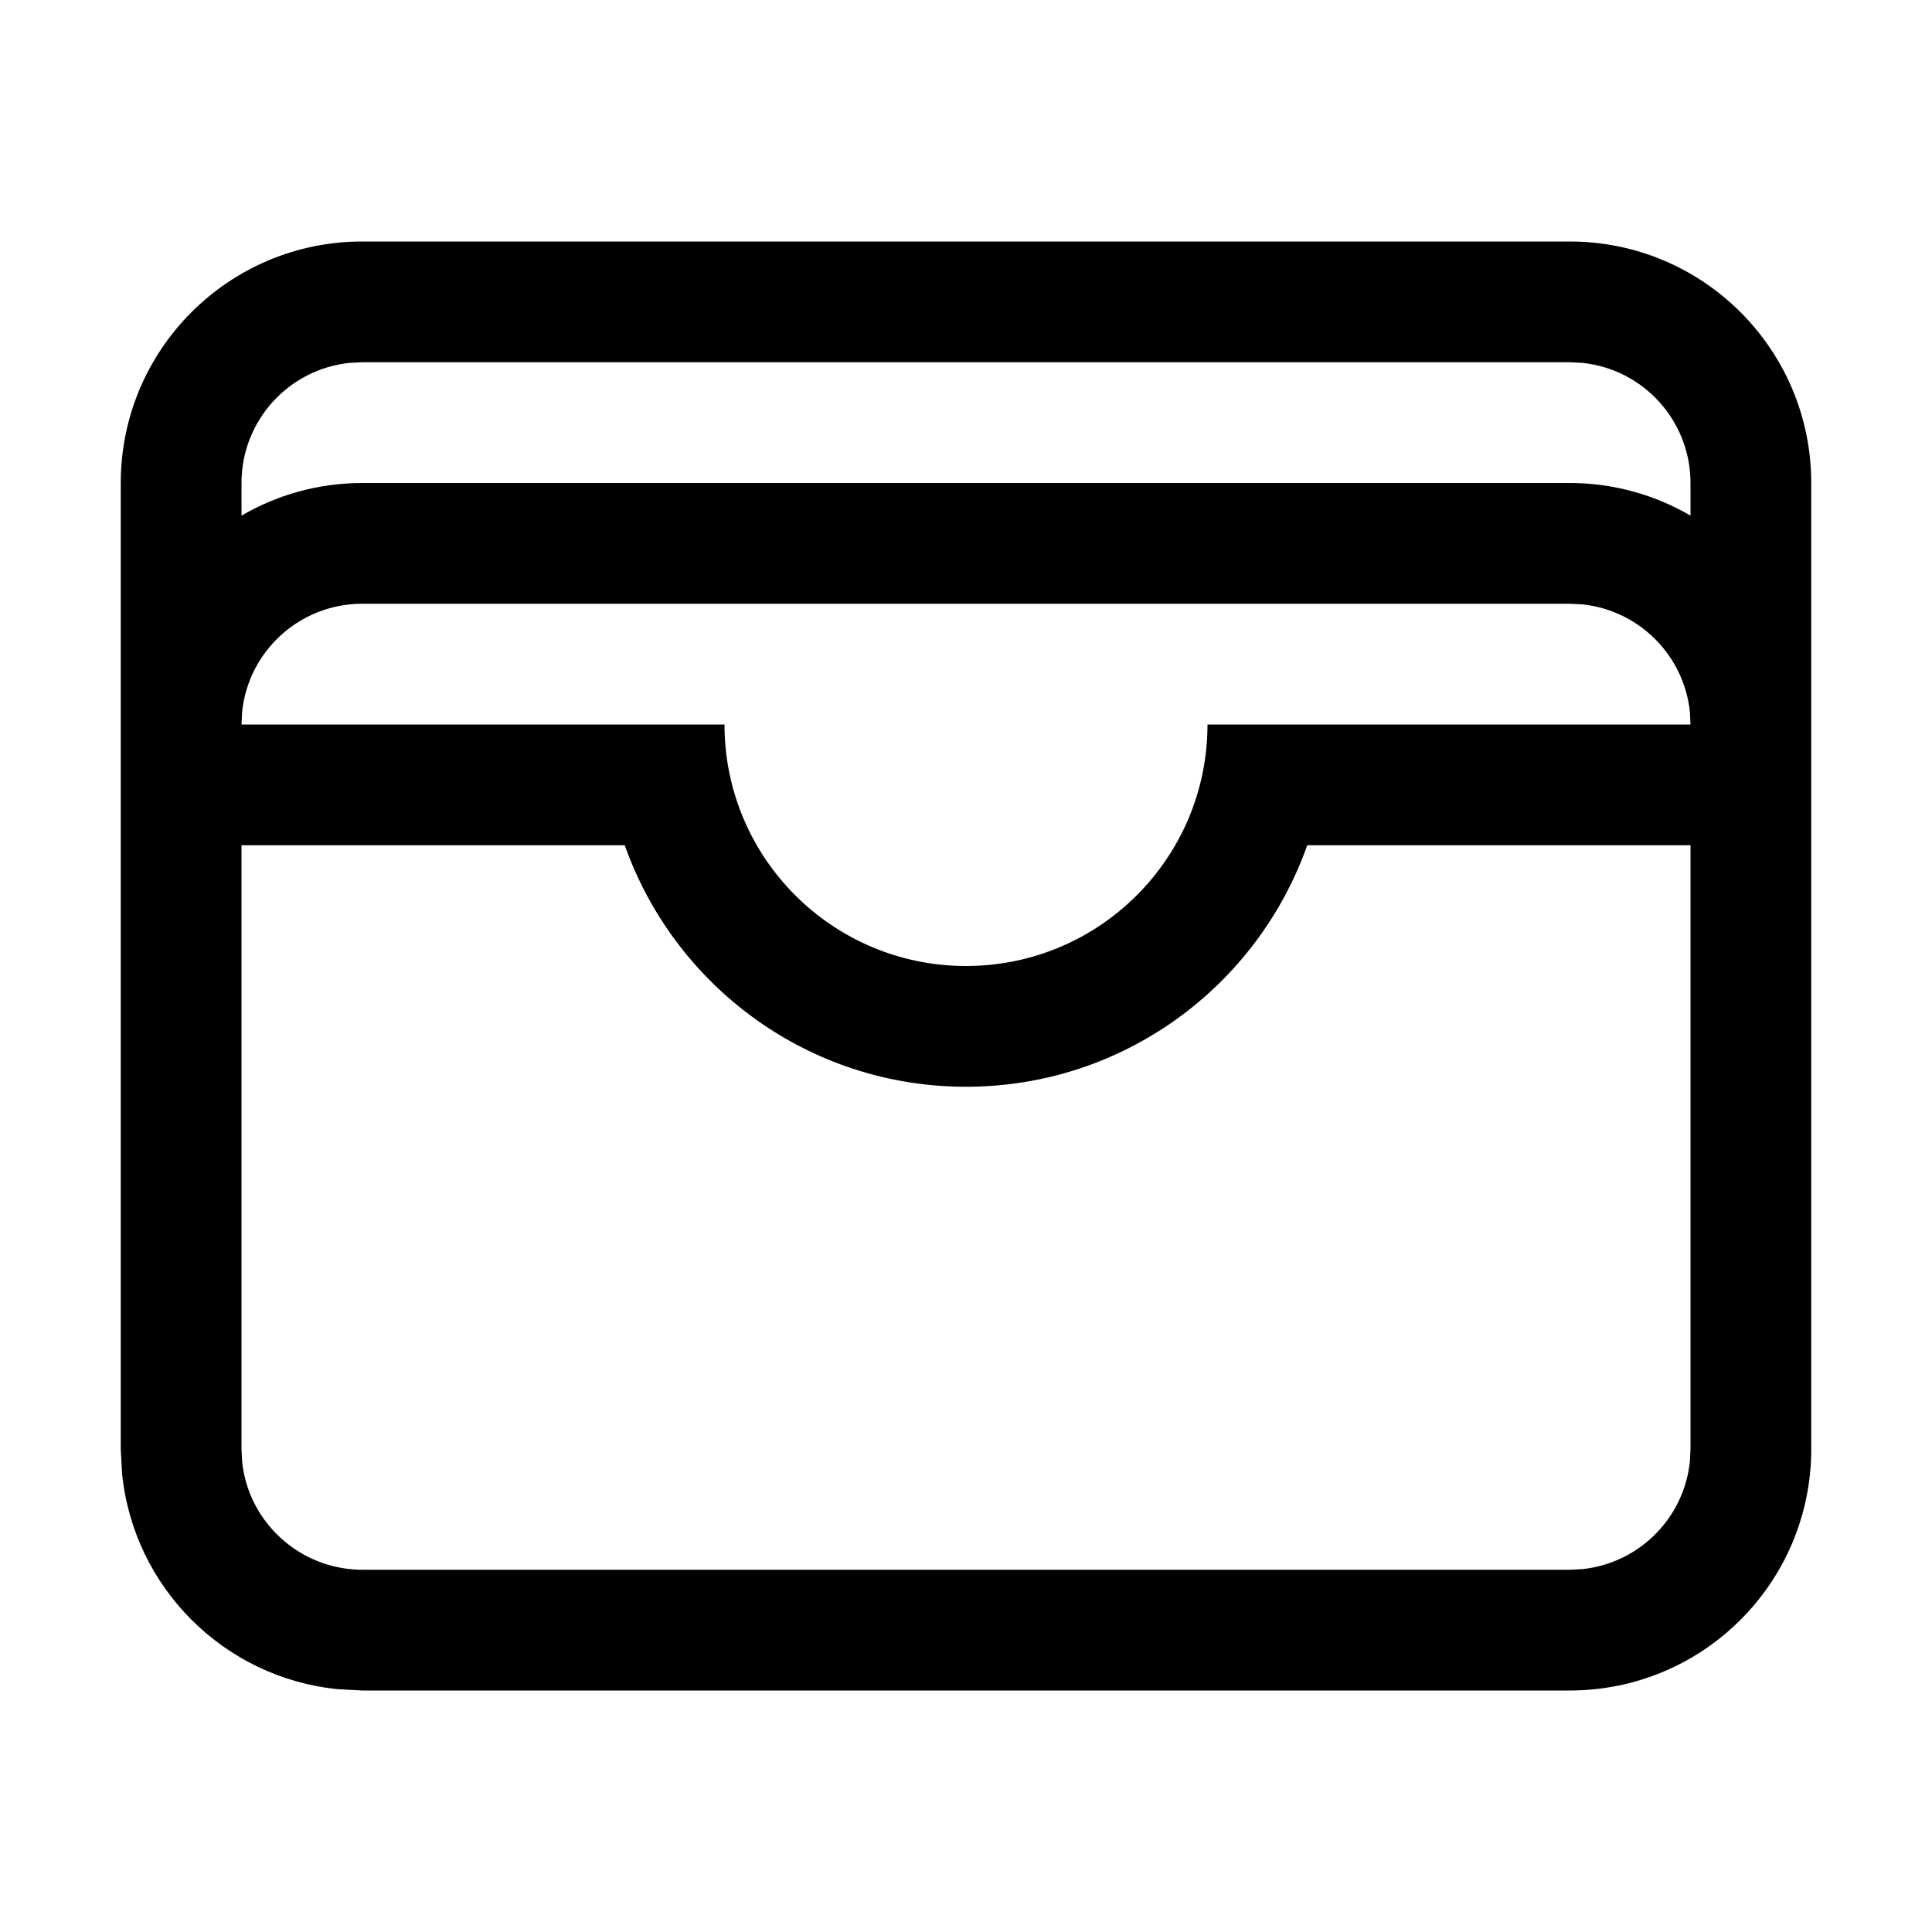
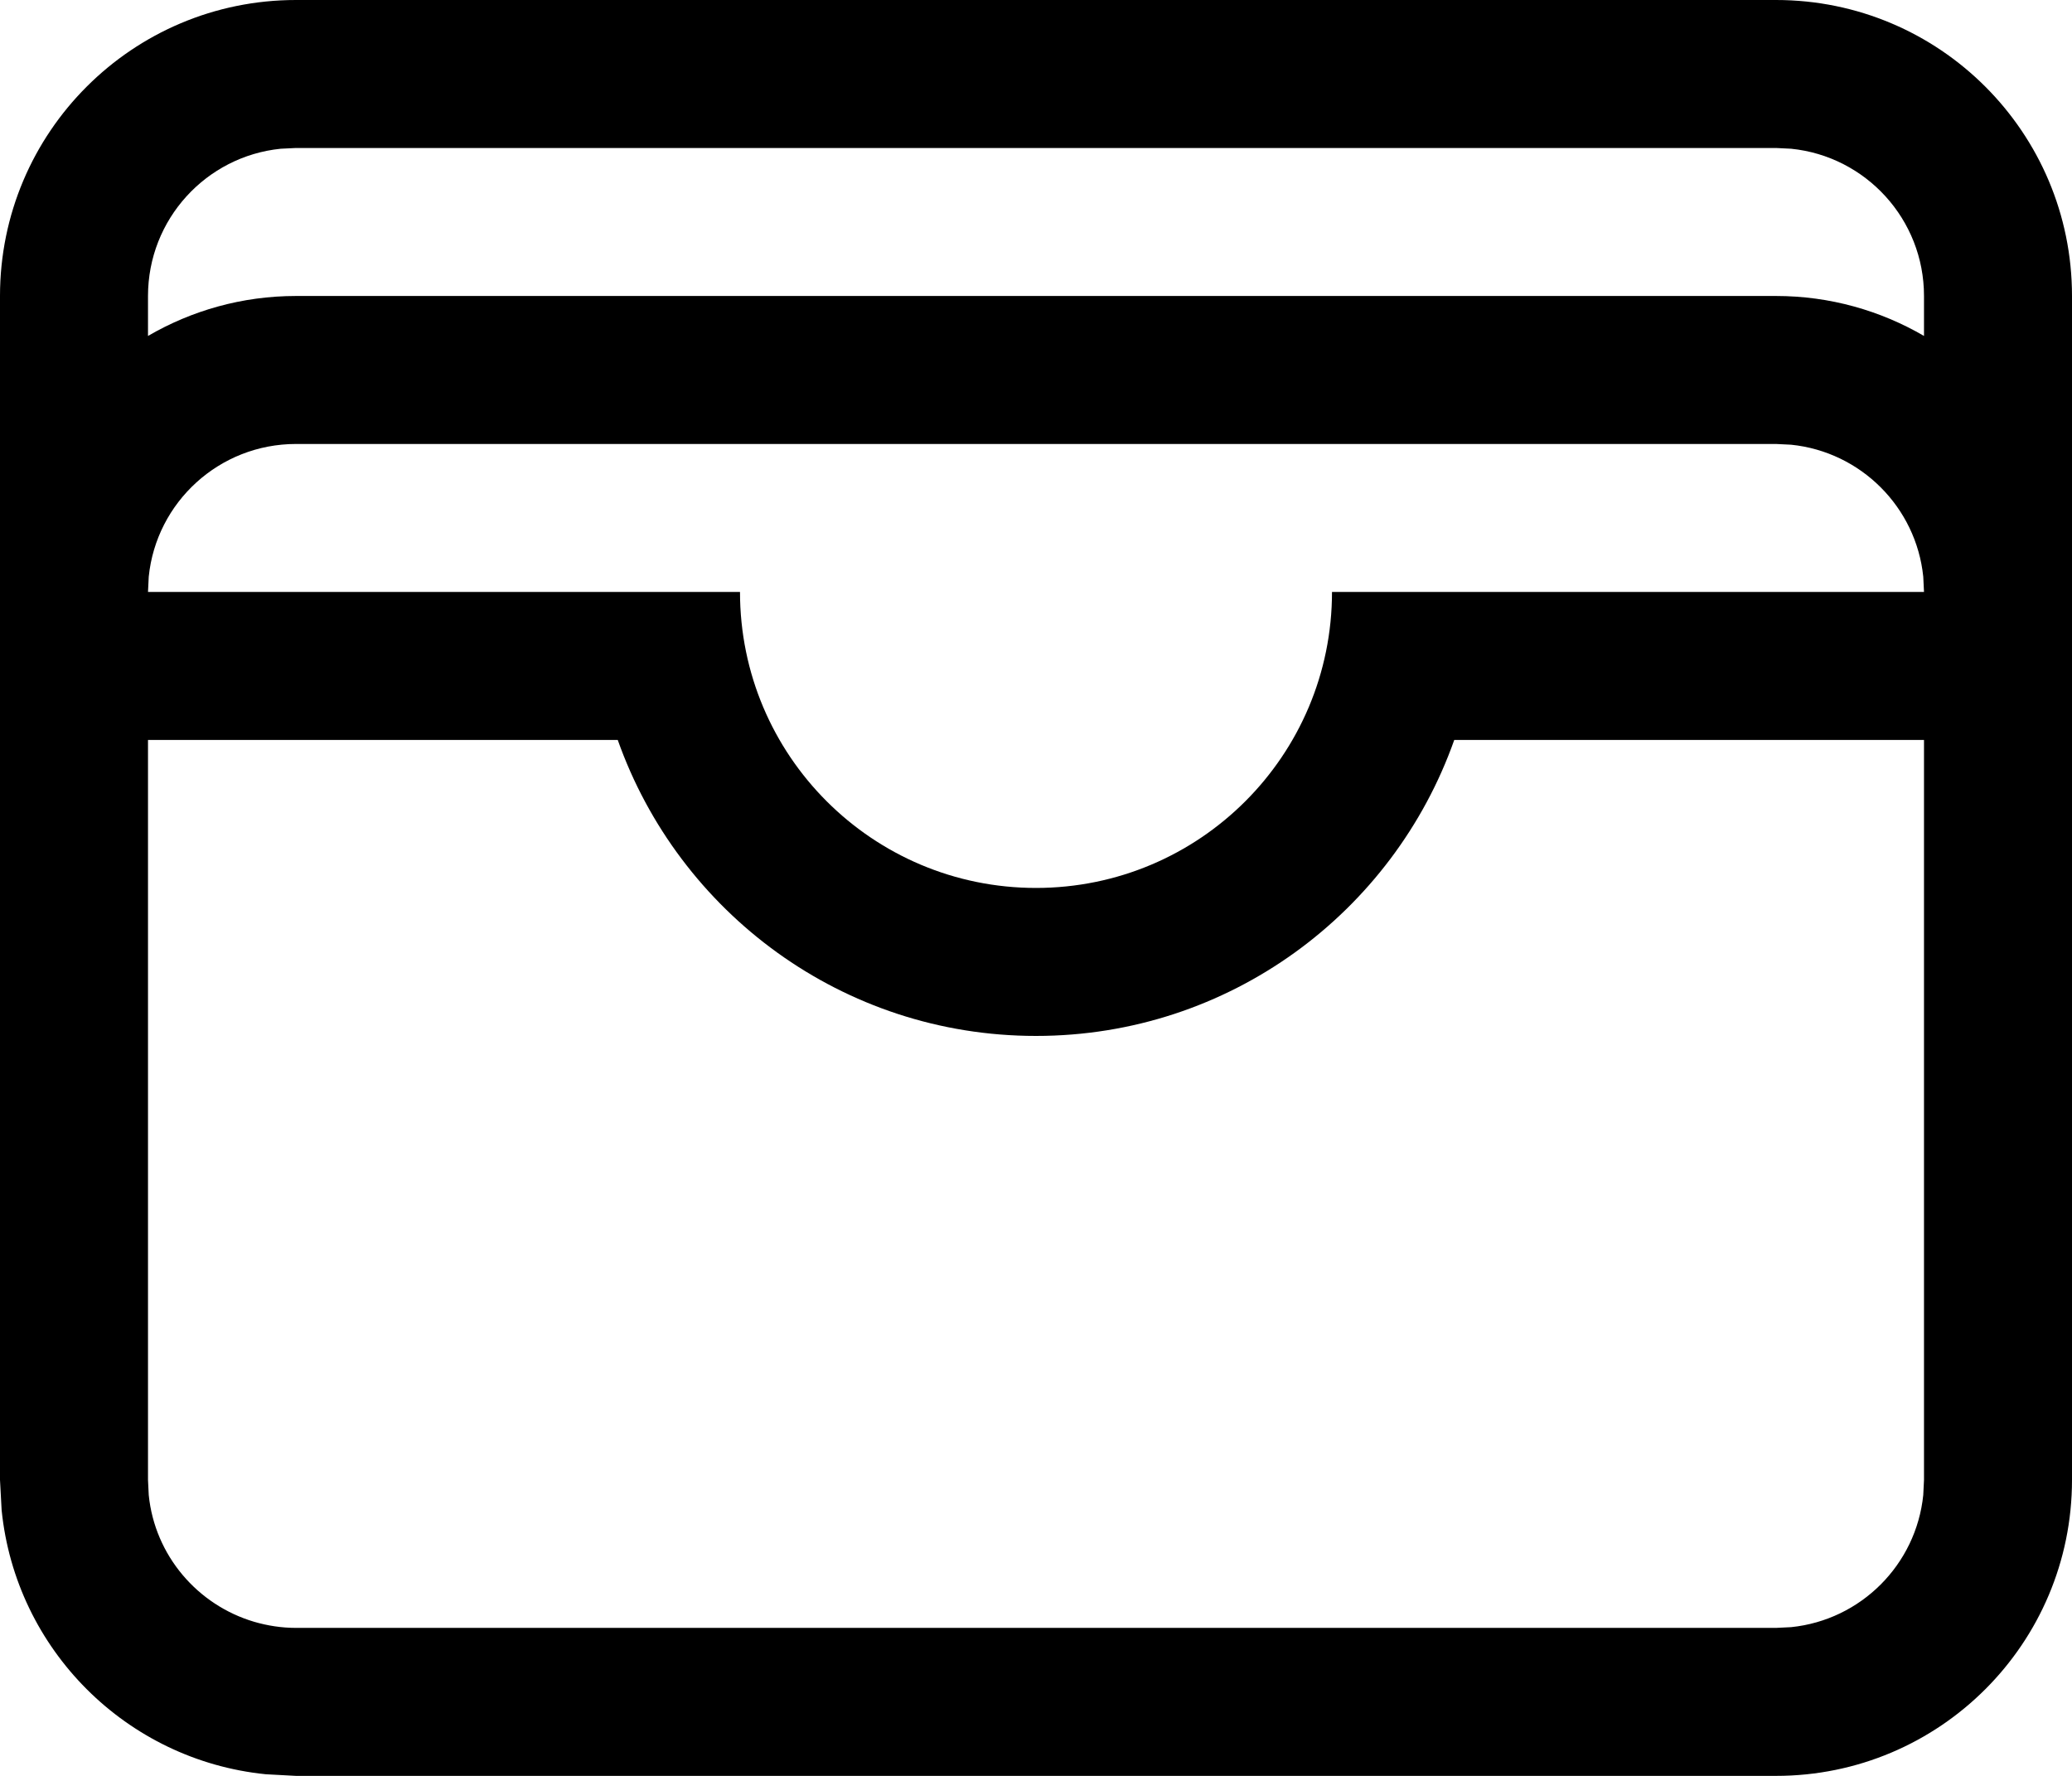
- <svg xmlns="http://www.w3.org/2000/svg" width="16" height="16" viewBox="0 0 16 16" fill="none">
-   <path fill-rule="evenodd" clip-rule="evenodd" d="M13 2C14.105 2 15 2.895 15 4V12C15 13.105 14.105 14 13 14H3L2.796 13.989C1.854 13.894 1.106 13.146 1.011 12.204L1 12V4C1 2.895 1.895 2 3 2H13ZM10.826 7C10.414 8.165 9.306 9 8 9C6.694 9 5.586 8.165 5.174 7H2V12L2.005 12.102C2.046 12.511 2.335 12.846 2.718 12.959C2.807 12.985 2.902 13 3 13H13L13.102 12.995C13.573 12.947 13.947 12.573 13.995 12.102L14 12V7H10.826ZM3 5C2.482 5 2.056 5.393 2.005 5.897L2 6H6C6 7.105 6.895 8 8 8C9.105 8 10 7.105 10 6H14L13.995 5.897C13.947 5.427 13.573 5.053 13.102 5.005L13 5H3ZM2.897 3.005C2.393 3.056 2 3.482 2 4V4.27C2.294 4.099 2.635 4 3 4H13C13.365 4 13.706 4.099 14 4.27V4C14 3.482 13.607 3.056 13.102 3.005L13 3H3L2.897 3.005Z" fill="black" />
+ <svg xmlns="http://www.w3.org/2000/svg" viewBox="0 0 14 12" fill="none">
+   <path fill-rule="evenodd" clip-rule="evenodd" d="M12 0C13.105 0 14 0.895 14 2V10C14 11.105 13.105 12 12 12H2L1.796 11.989C0.854 11.894 0.106 11.146 0.011 10.204L0 10V2C1.28853e-07 0.895 0.895 1.61064e-08 2 0H12ZM9.826 5C9.414 6.165 8.306 7 7 7C5.694 7 4.586 6.165 4.174 5H1V10L1.005 10.102C1.046 10.511 1.335 10.846 1.718 10.959C1.807 10.985 1.902 11 2 11H12L12.102 10.995C12.573 10.947 12.947 10.573 12.995 10.102L13 10V5H9.826ZM2 3C1.482 3 1.056 3.393 1.005 3.897L1 4H5C5 5.105 5.895 6 7 6C8.105 6 9 5.105 9 4H13L12.995 3.897C12.947 3.427 12.573 3.053 12.102 3.005L12 3H2ZM1.897 1.005C1.393 1.056 1 1.482 1 2V2.27C1.294 2.099 1.635 2 2 2H12C12.365 2 12.706 2.099 13 2.27V2C13 1.482 12.607 1.056 12.102 1.005L12 1H2L1.897 1.005Z" fill="black" />
</svg>
